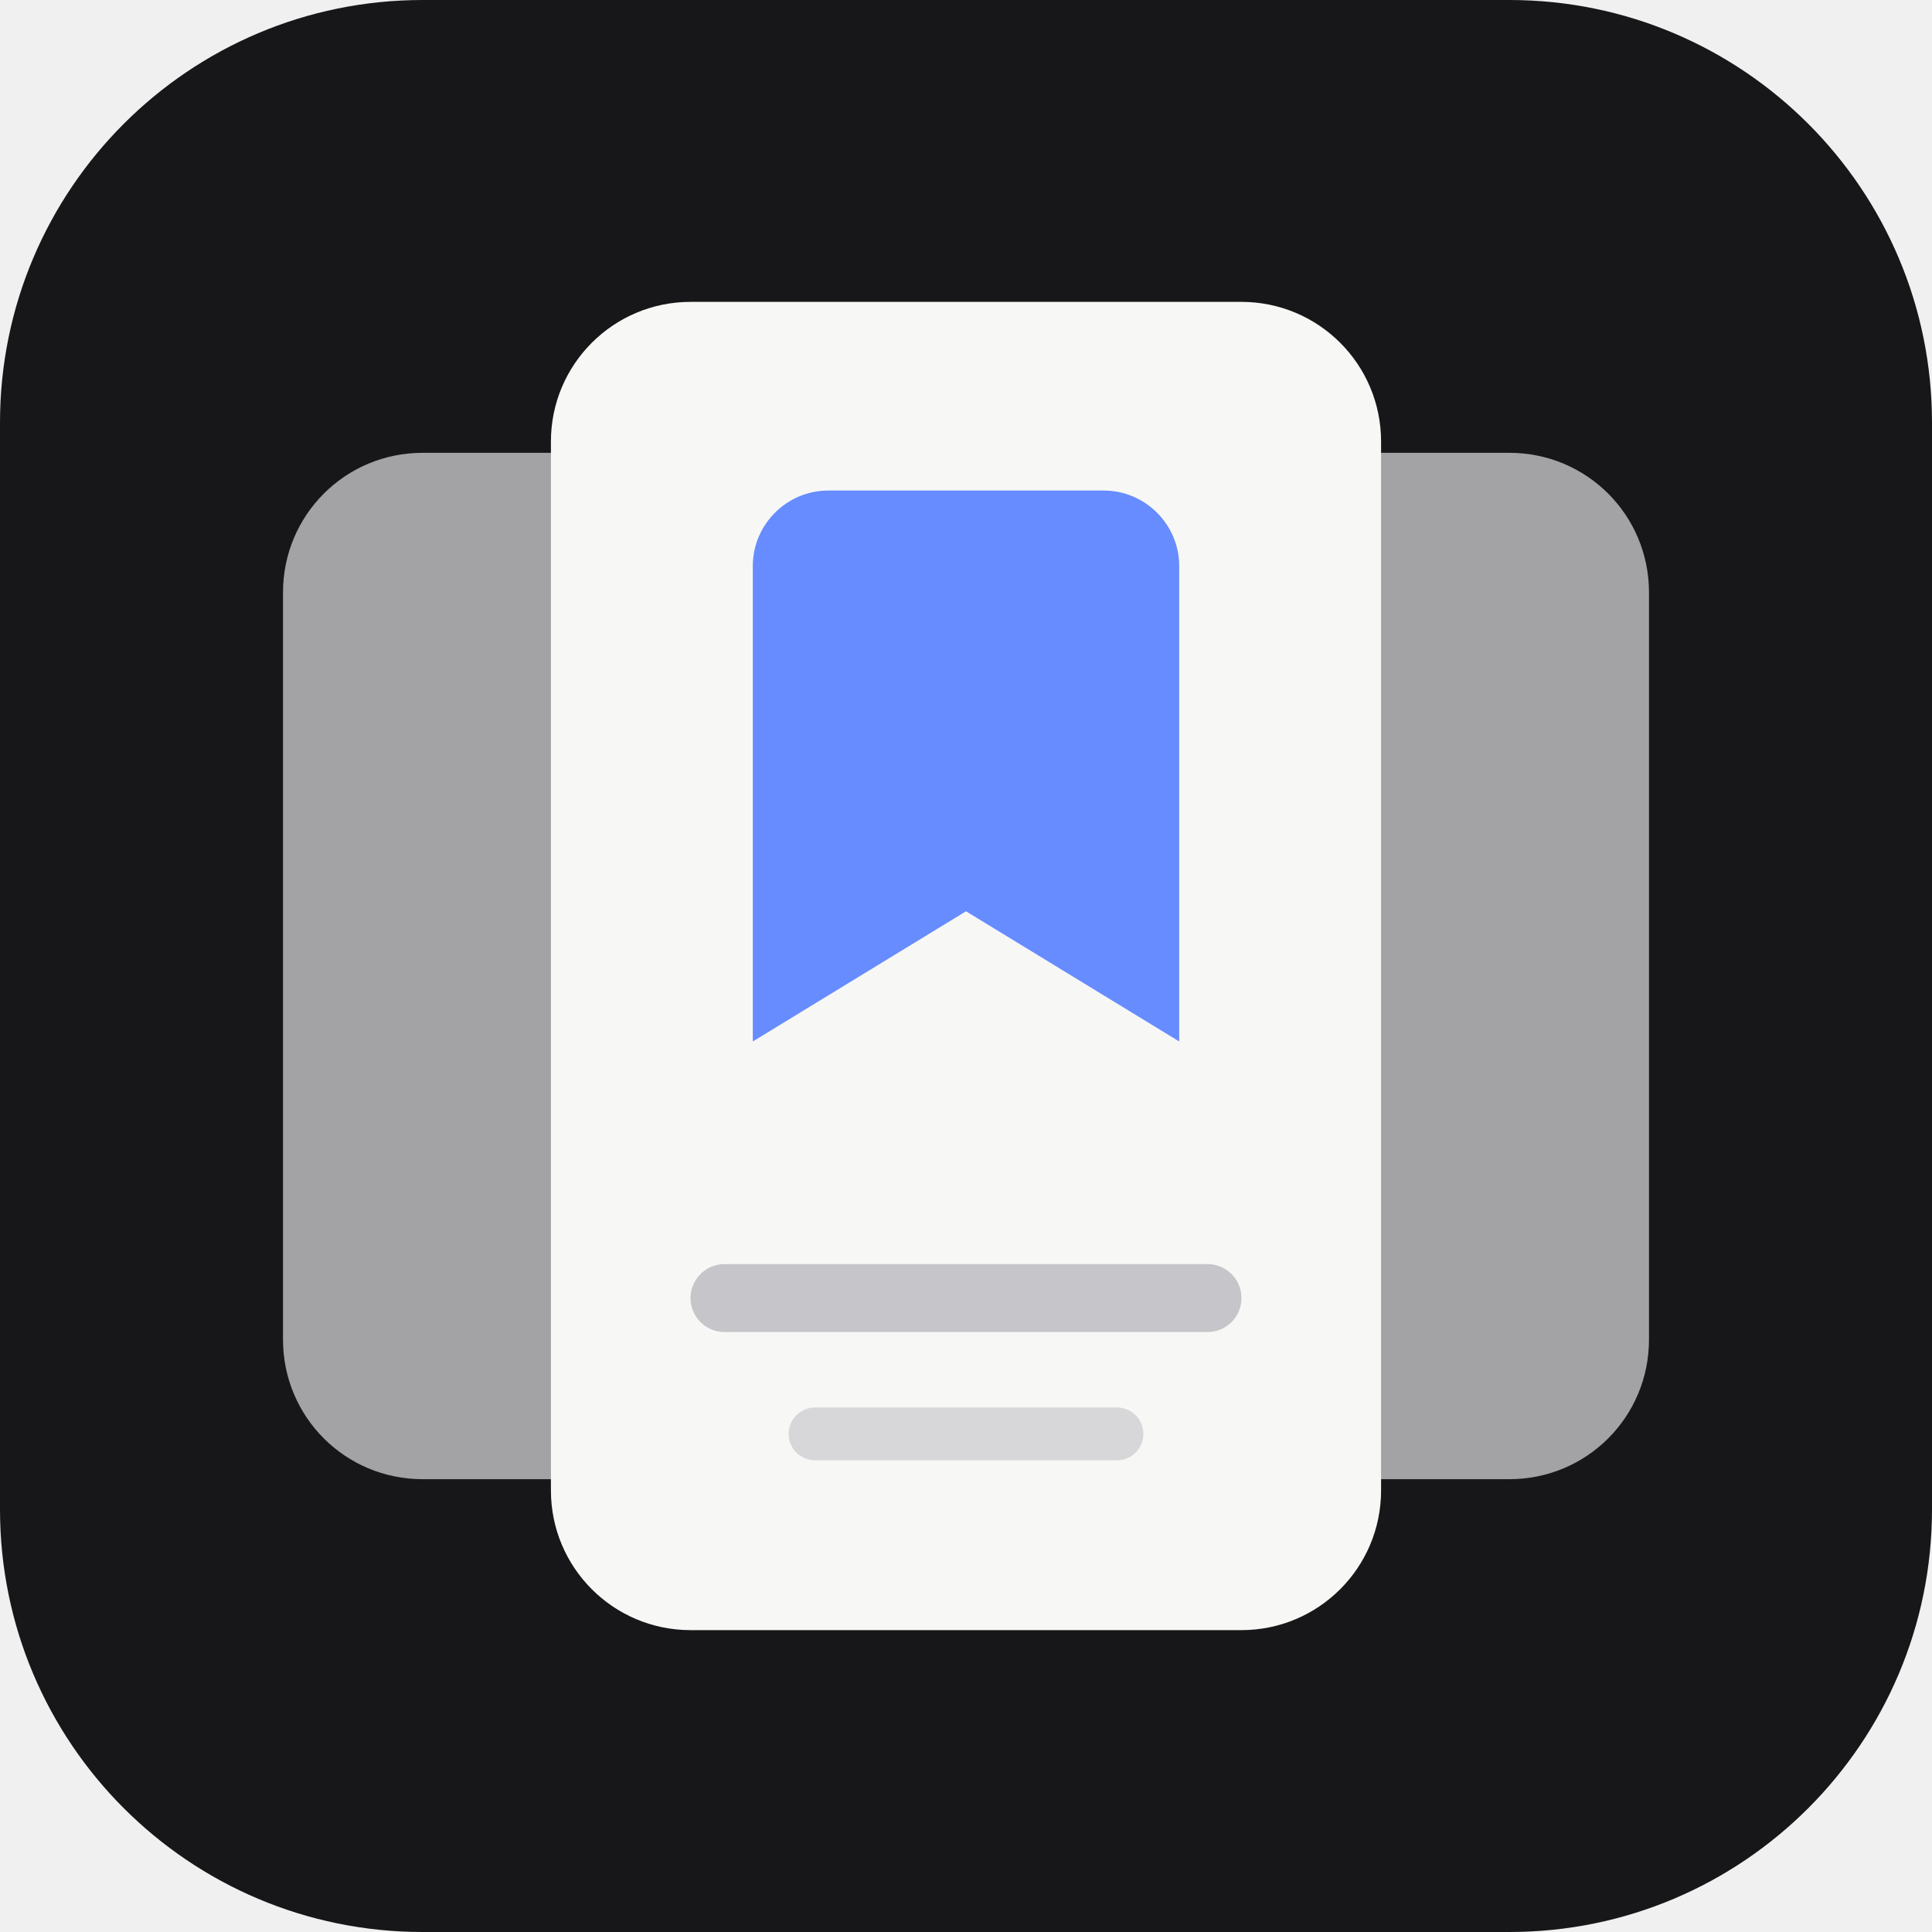
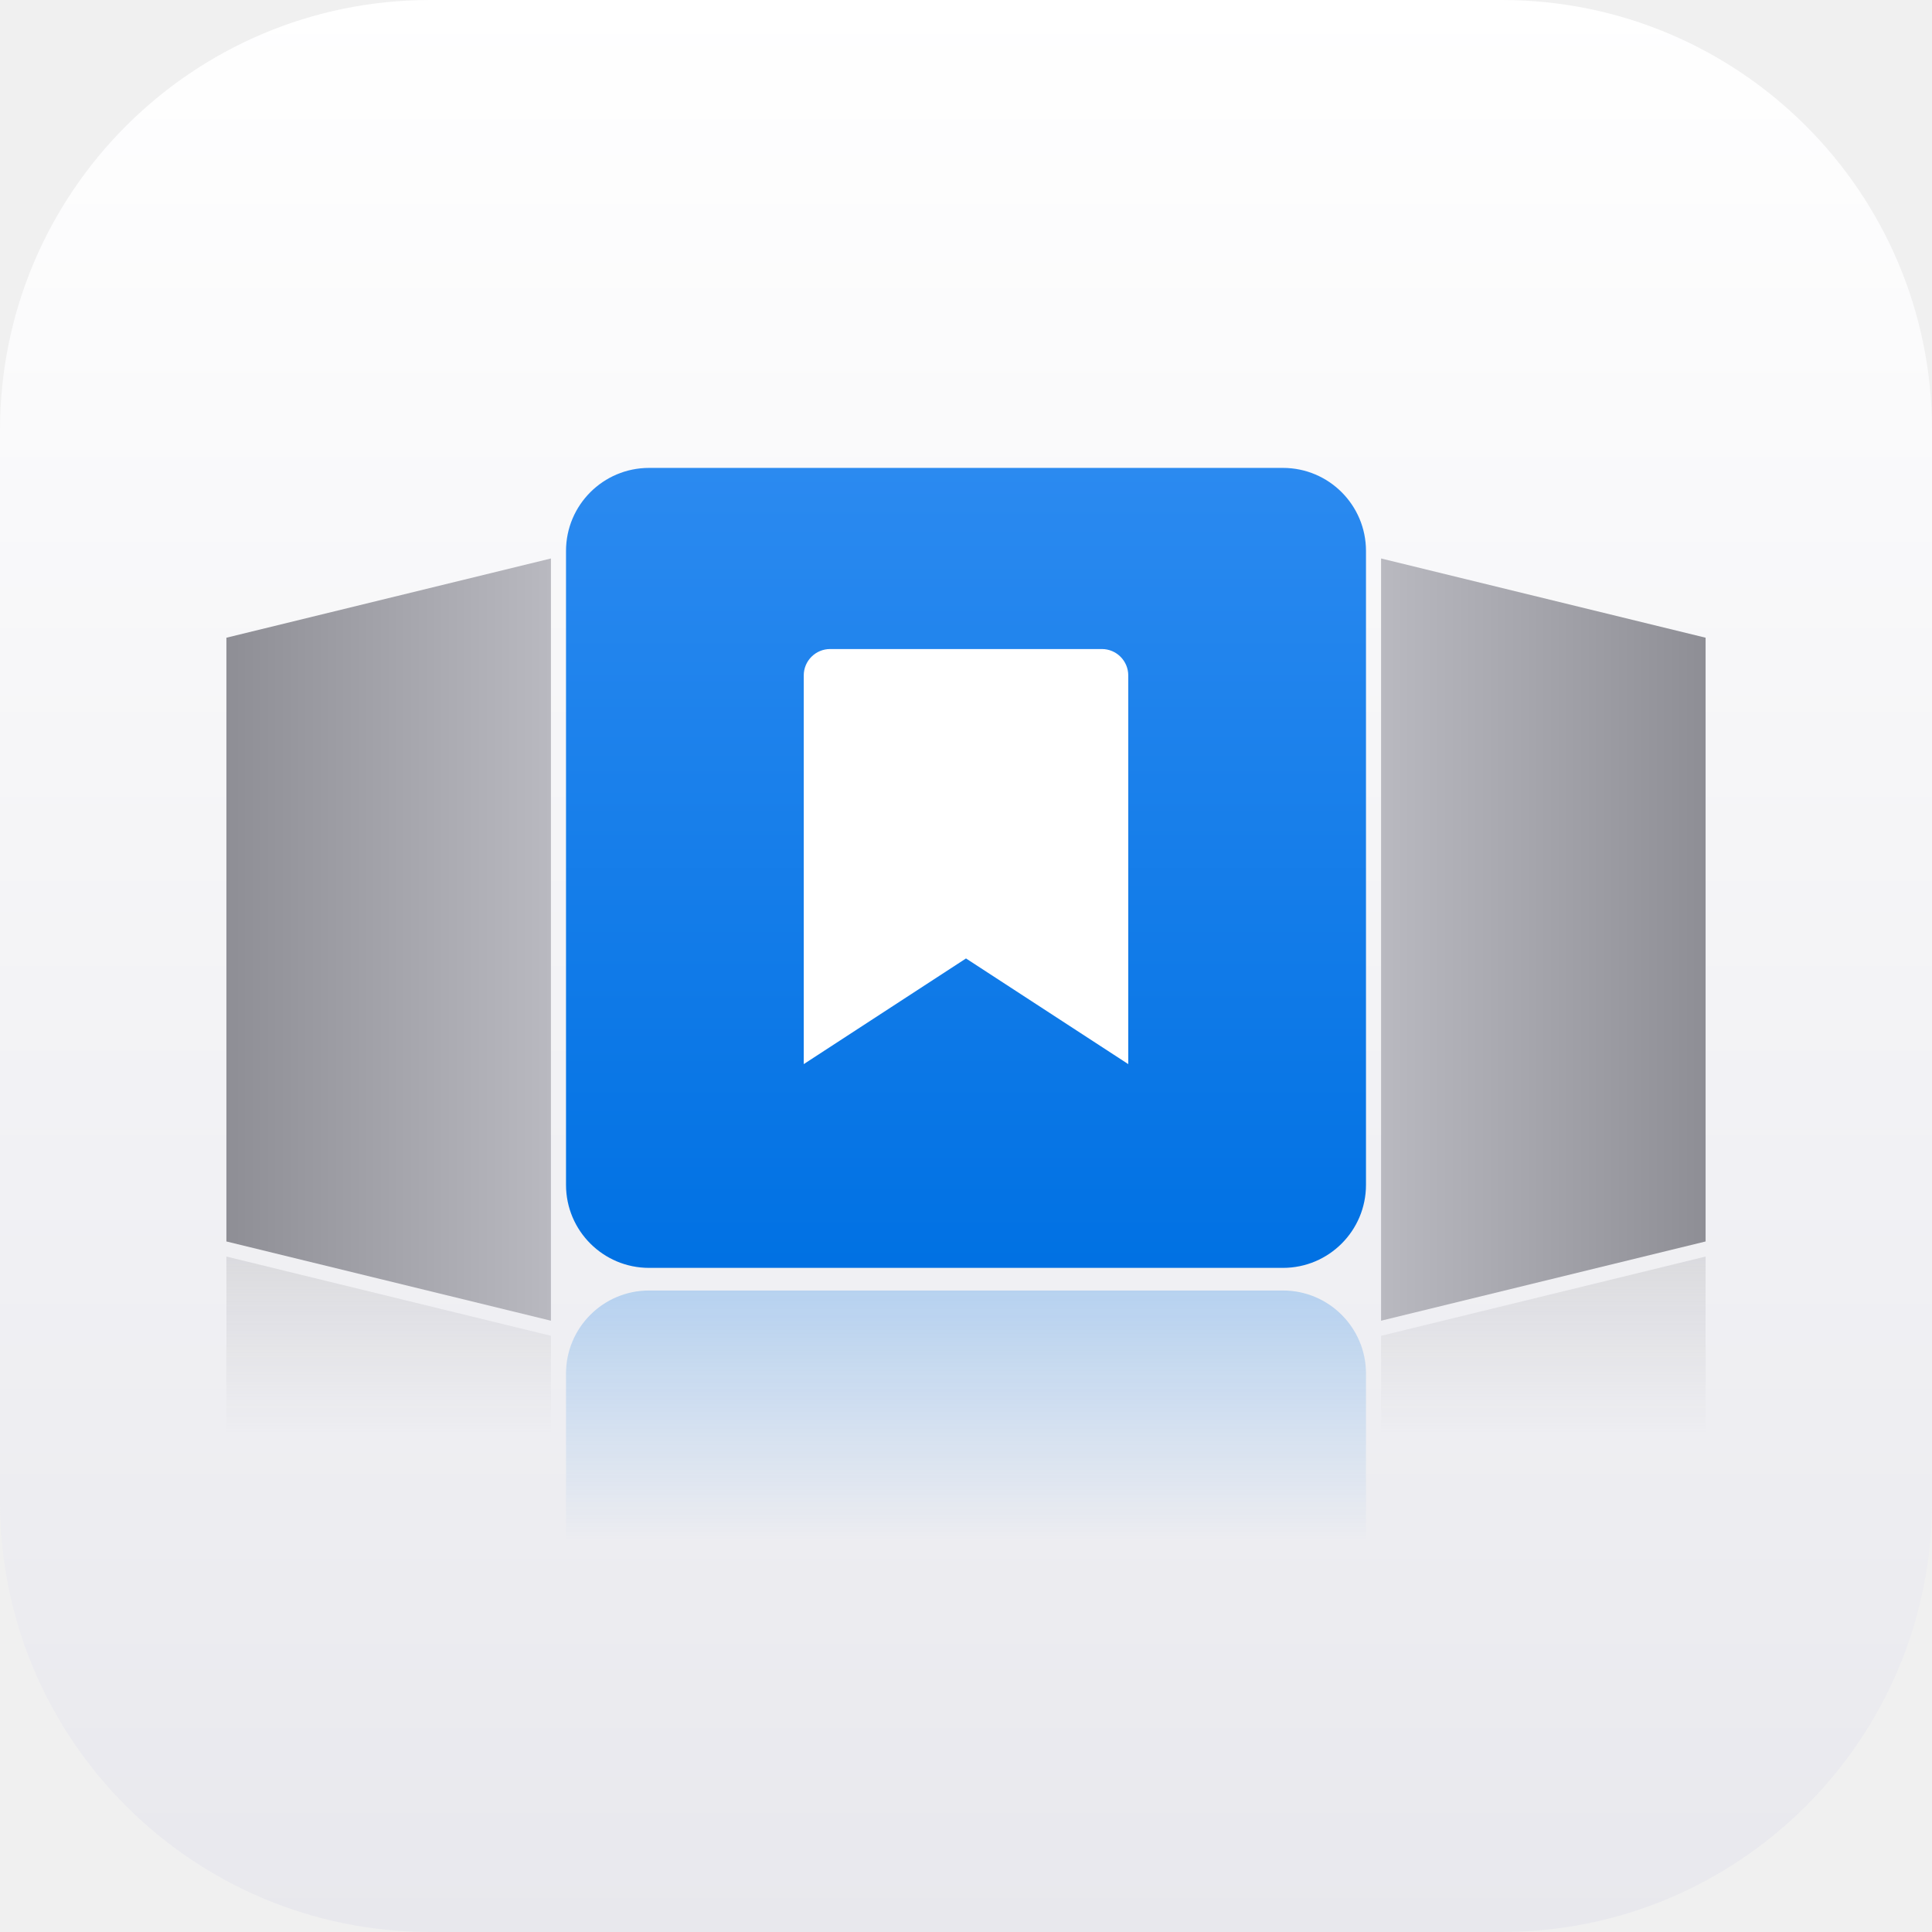
<svg xmlns="http://www.w3.org/2000/svg" viewBox="0 0 1024 1024">
-   <rect width="1024" height="1024" rx="224" fill="#171719" />
-   <path d="M150 314c0-41 33-74 74-74h164v544H224c-41 0-74-33-74-74V314Z" fill="#d9d9dd" opacity=".72" />
-   <path d="M874 314c0-41-33-74-74-74H636v544h164c41 0 74-33 74-74V314Z" fill="#d9d9dd" opacity=".72" />
-   <rect x="292" y="160" width="440" height="704" rx="74" fill="#f7f7f5" />
-   <path d="M399 300c0-22 18-40 40-40h146c22 0 40 18 40 40v252L512 483 399 552V300Z" fill="#668cff" />
-   <path d="M384 688h256" stroke="#c5c5ca" stroke-width="36" stroke-linecap="round" />
-   <path d="M432 760h160" stroke="#d7d7da" stroke-width="28" stroke-linecap="round" />
+   <defs>
+     <linearGradient id="tile" x1="0" y1="0" x2="0" y2="1">
+       <stop offset="0" stop-color="#ffffff" />
+       <stop offset="1" stop-color="#e8e8ed" />
+     </linearGradient>
+     <linearGradient id="cover" x1="0" y1="0" x2="0" y2="1">
+       <stop offset="0" stop-color="#2b8af0" />
+       <stop offset="1" stop-color="#0071e3" />
+     </linearGradient>
+     <linearGradient id="left" x1="1" y1="0" x2="0" y2="0">
+       <stop offset="0" stop-color="#b9b9c0" />
+       <stop offset="1" stop-color="#8e8e95" />
+     </linearGradient>
+     <linearGradient id="right" x1="0" y1="0" x2="1" y2="0">
+       <stop offset="0" stop-color="#b9b9c0" />
+       <stop offset="1" stop-color="#8e8e95" />
+     </linearGradient>
+     <linearGradient id="reflection" x1="0" y1="0" x2="0" y2="1">
+       <stop offset="0" stop-color="#0071e3" stop-opacity=".24" />
+       <stop offset=".7" stop-color="#0071e3" stop-opacity="0" />
+     </linearGradient>
+     <linearGradient id="side-reflection" x1="0" y1="0" x2="0" y2="1">
+       <stop offset="0" stop-color="#8e8e95" stop-opacity=".22" />
+       <stop offset=".7" stop-color="#8e8e95" stop-opacity="0" />
+     </linearGradient>
+   </defs>
+   <rect width="1024" height="1024" rx="228" fill="url(#tile)" />
+   <path d="M120 338 L292 296 L292 700 L120 658 Z" fill="url(#left)" />
+   <path d="M904 338 L732 296 L732 700 L904 658 Z" fill="url(#right)" />
+   <path d="M120 666 L292 708 L292 800 L120 760 Z" fill="url(#side-reflection)" />
+   <path d="M904 666 L732 708 L732 800 L904 760 Z" fill="url(#side-reflection)" />
+   <rect x="300" y="248" width="424" height="424" rx="44" fill="url(#cover)" />
+   <rect x="300" y="684" width="424" height="190" rx="44" fill="url(#reflection)" />
+   <path d="M440 344 h144 a14 14 0 0 1 14 14 v206 l-86 -56 l-86 56 v-206 a14 14 0 0 1 14 -14 z" fill="#ffffff" />
</svg>
